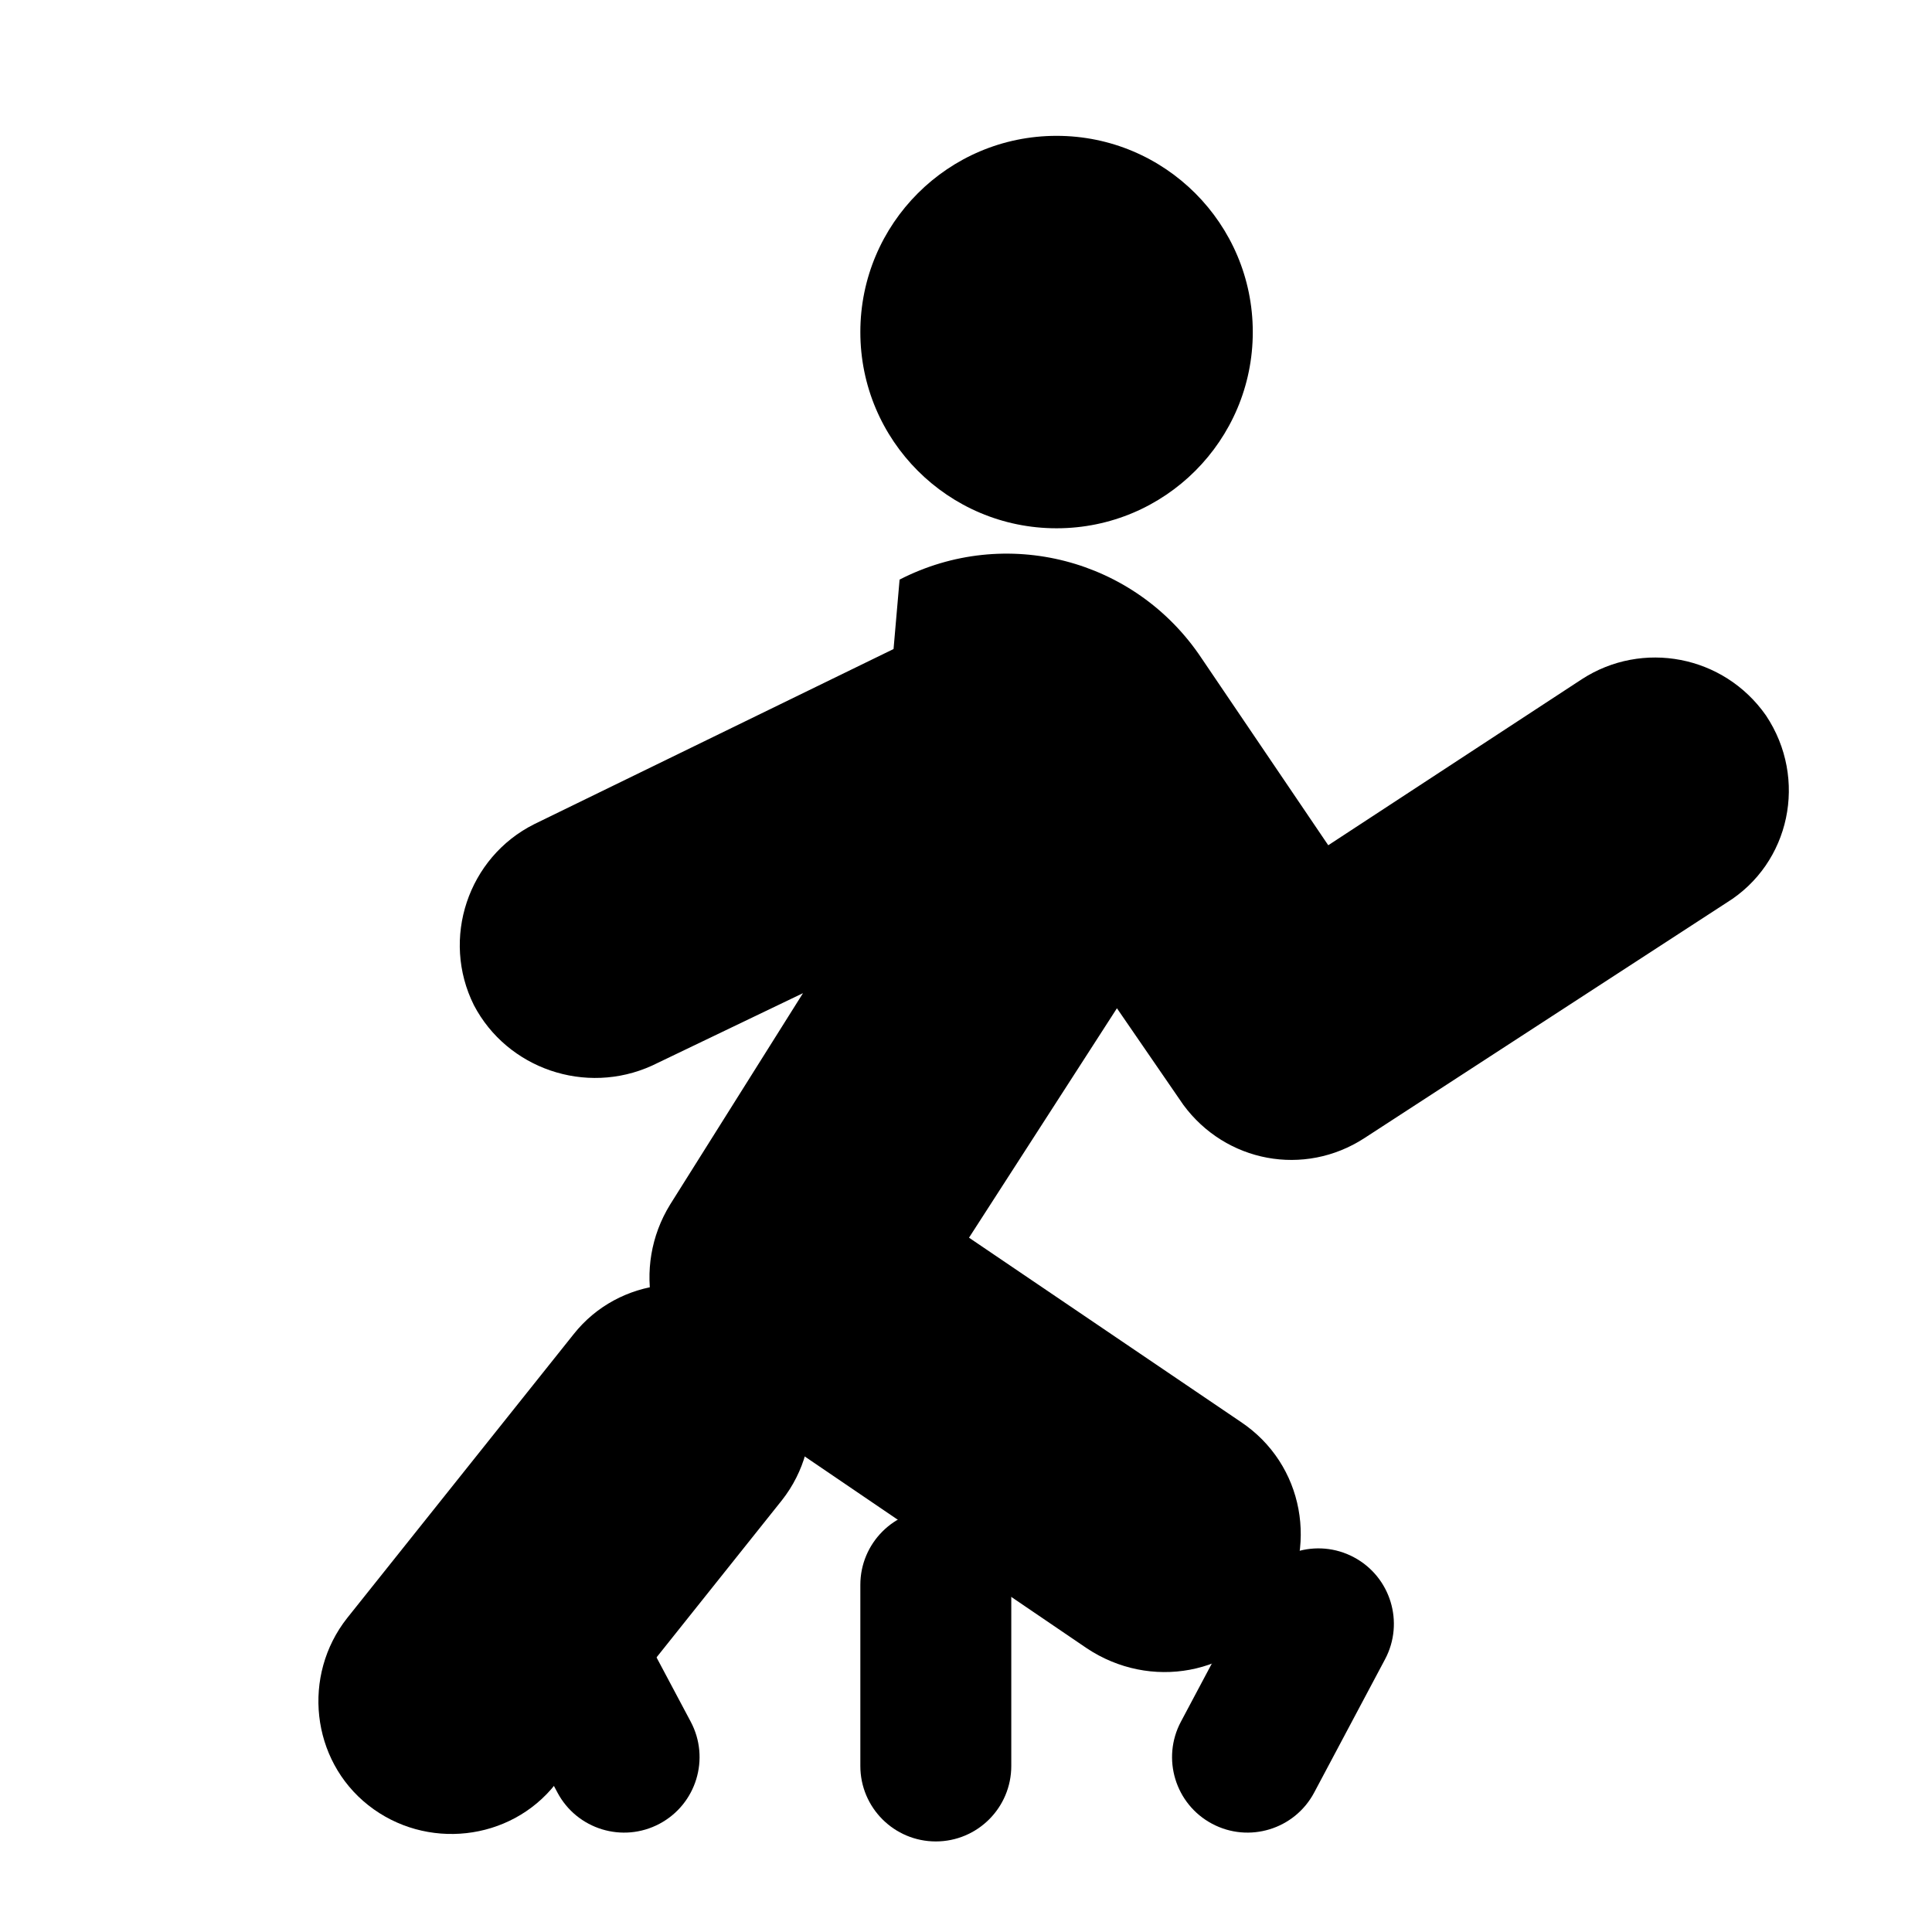
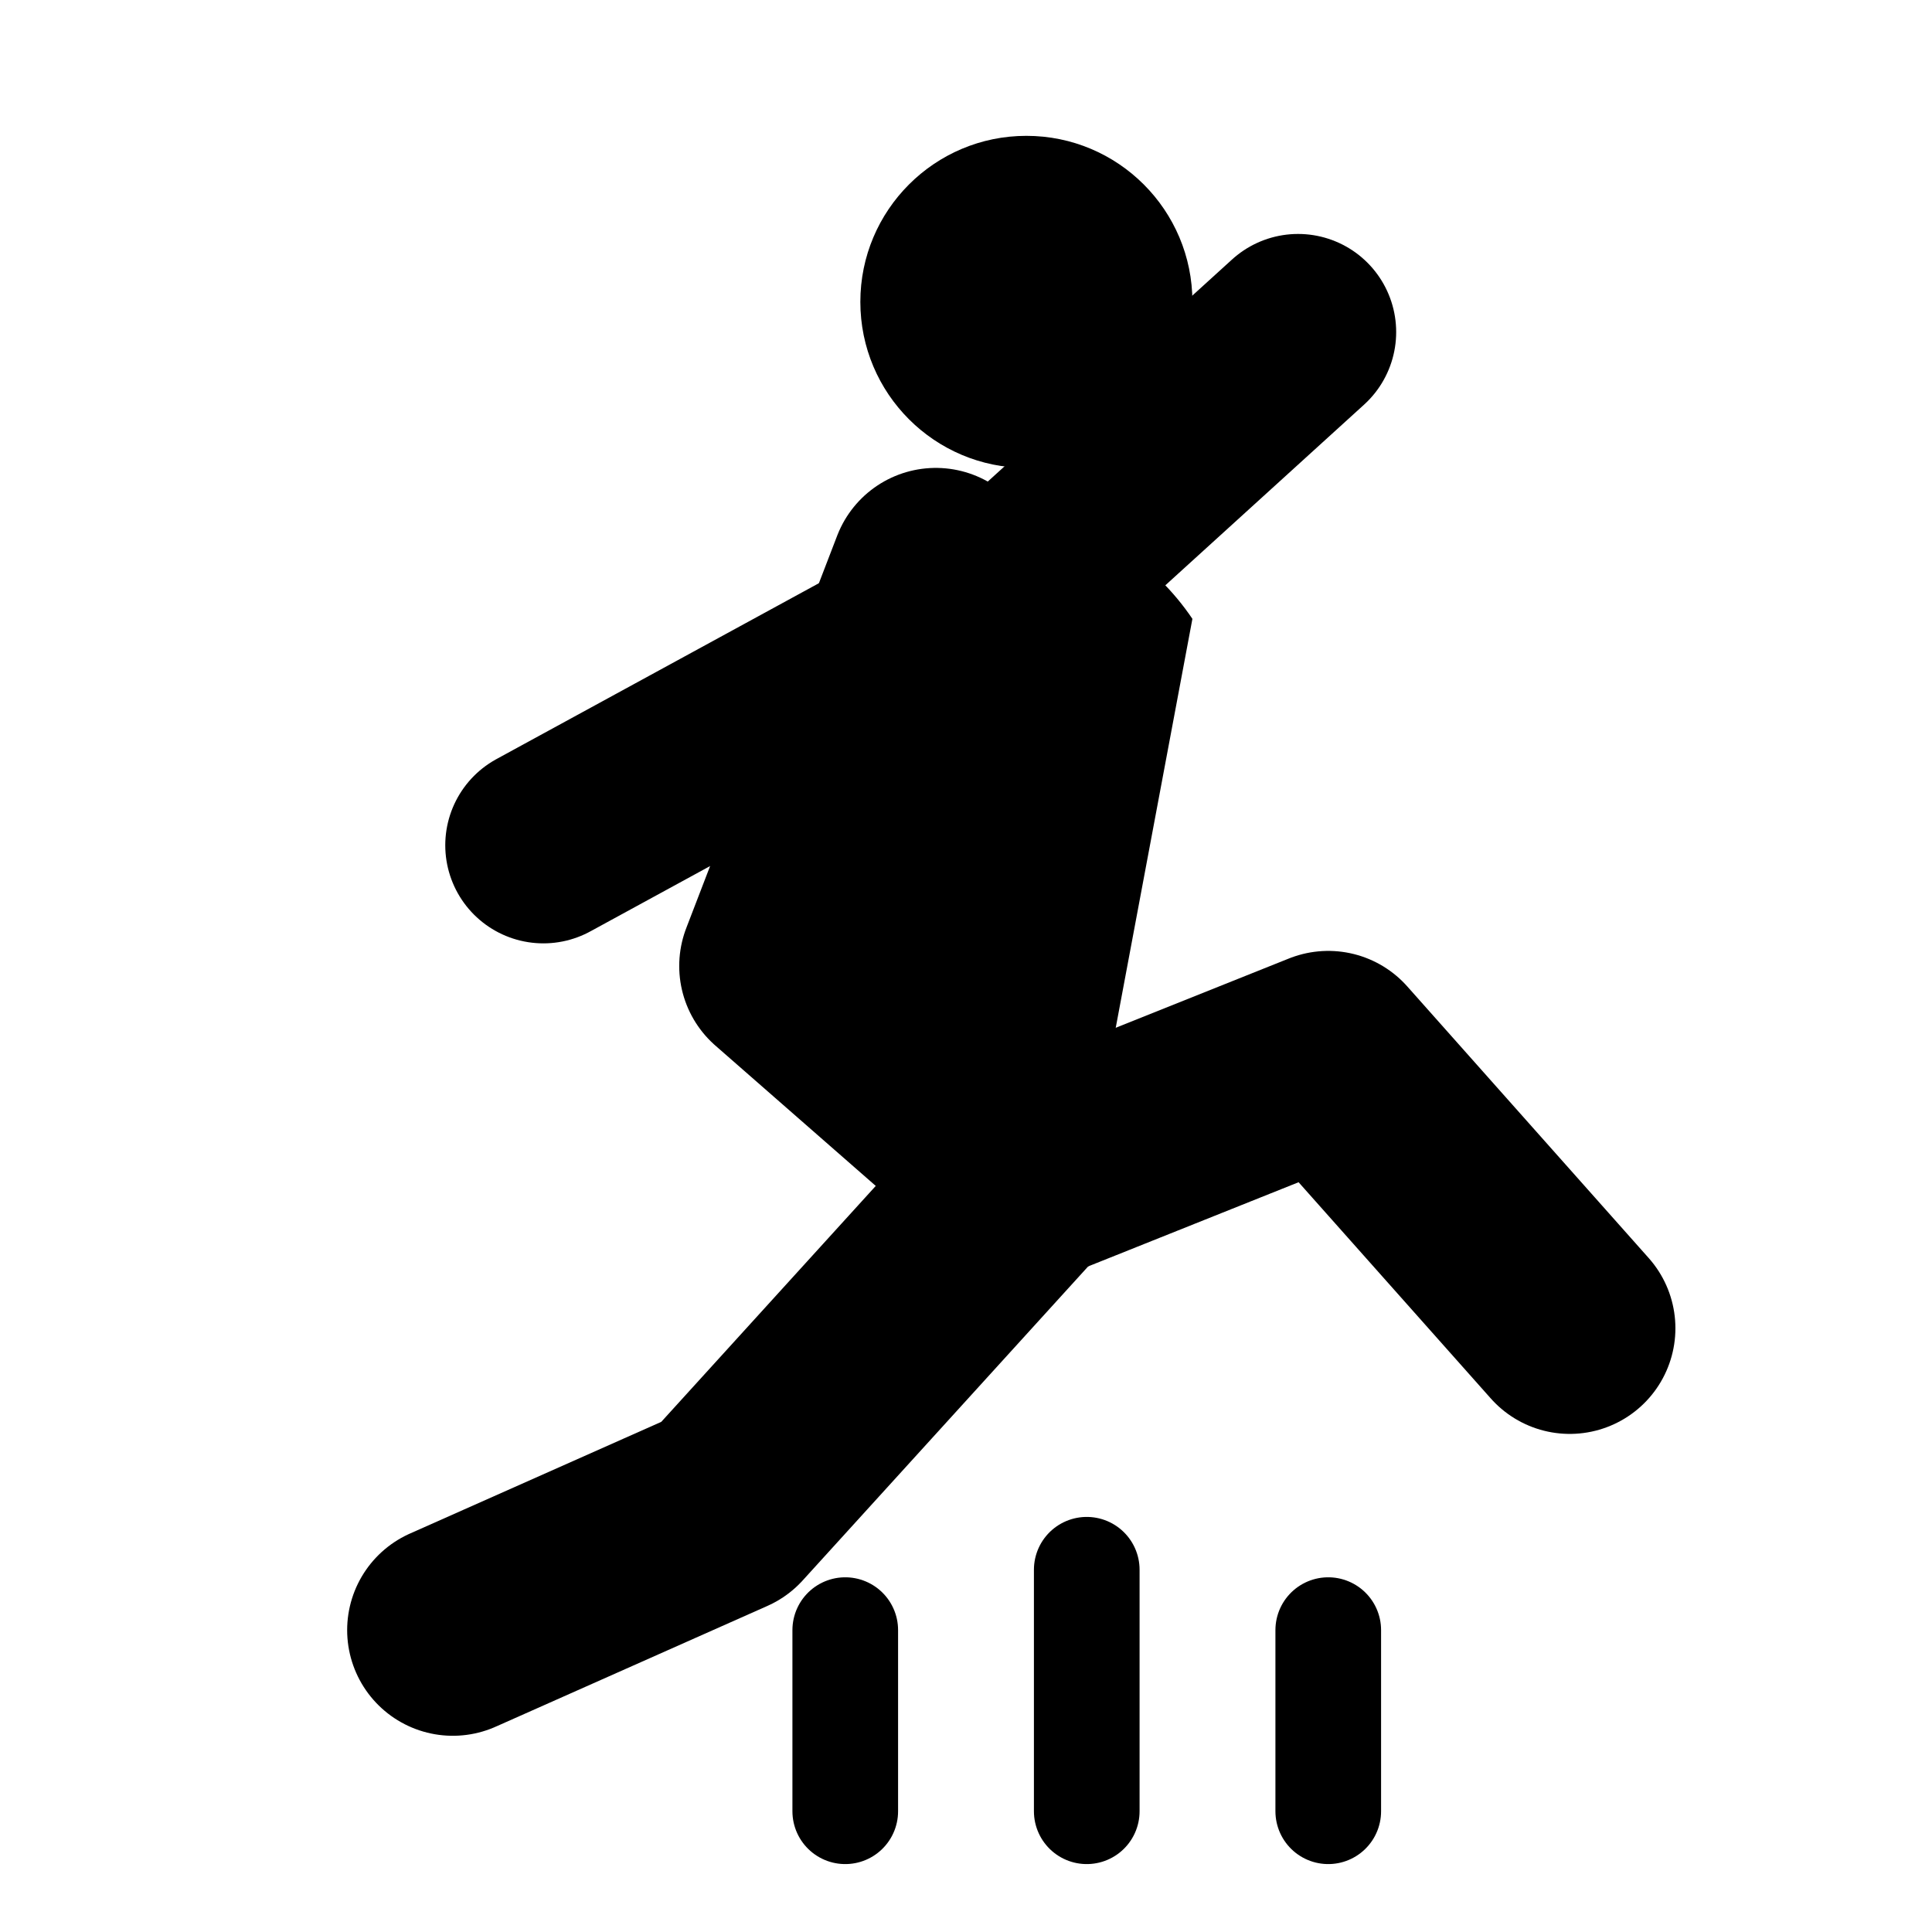
<svg xmlns="http://www.w3.org/2000/svg" viewBox="0 0 64 64">
-   <g fill="#000">
-     <circle cx="35" cy="11" r="6.5" />
-     <path d="M29.8 19.2c3.5-1.8 7.8-.7 10 2.6l4.2 6.2 8.4-5.5c2-1.3 4.7-.8 6.1 1.2 1.4 2.1.8 4.9-1.3 6.2l-12 7.8c-2 1.3-4.6.8-6-1.1l-2.2-3.2-4.9 7.6 9 6.1c2.1 1.4 2.6 4.2 1.2 6.3-1.4 2.1-4.2 2.6-6.3 1.2l-12.5-8.5a4.6 4.6 0 0 1-1.3-6.2l4.4-7-5 2.4c-2.2 1-4.8.1-5.9-2-1.1-2.2-.2-4.9 2-6l11.9-5.8z" />
-     <path d="M25.2 43.5c1.9 1.5 2.2 4.3.7 6.2l-7.5 9.4c-1.5 1.9-4.3 2.2-6.2.7-1.9-1.5-2.2-4.3-.7-6.2l7.5-9.4c1.5-1.9 4.3-2.2 6.2-.7z" />
-     <rect x="28.5" y="50" width="5" height="11" rx="2.5" />
-     <rect x="17" y="51" width="5" height="10" rx="2.5" transform="rotate(-28 19.5 56)" />
-     <rect x="40" y="51" width="5" height="10" rx="2.5" transform="rotate(28 42.5 56)" />
+   <g fill="none" stroke="#000" stroke-linecap="round" stroke-linejoin="round">
+     <circle cx="34" cy="10" r="5.5" fill="#000" stroke="none" />
+     <path d="M31 19l-5 13 8 7" stroke-width="7" />
+     <path d="M29 22L18 28" stroke-width="6.5" />
+     <path d="M32 21L43 11" stroke-width="6.5" />
+     <path d="M34 39L24 50l-9 4" stroke-width="7" />
+     <path d="M34 39l10-4 8 9" stroke-width="7" />
+     <path d="M28 54v6M36 52v8M44 54v6" stroke-width="3.5" />
  </g>
+   <path d="M28 18c4-2.3 9-1.2 11.5 2.5l-3 16-12-4z" fill="#000" />
</svg>
